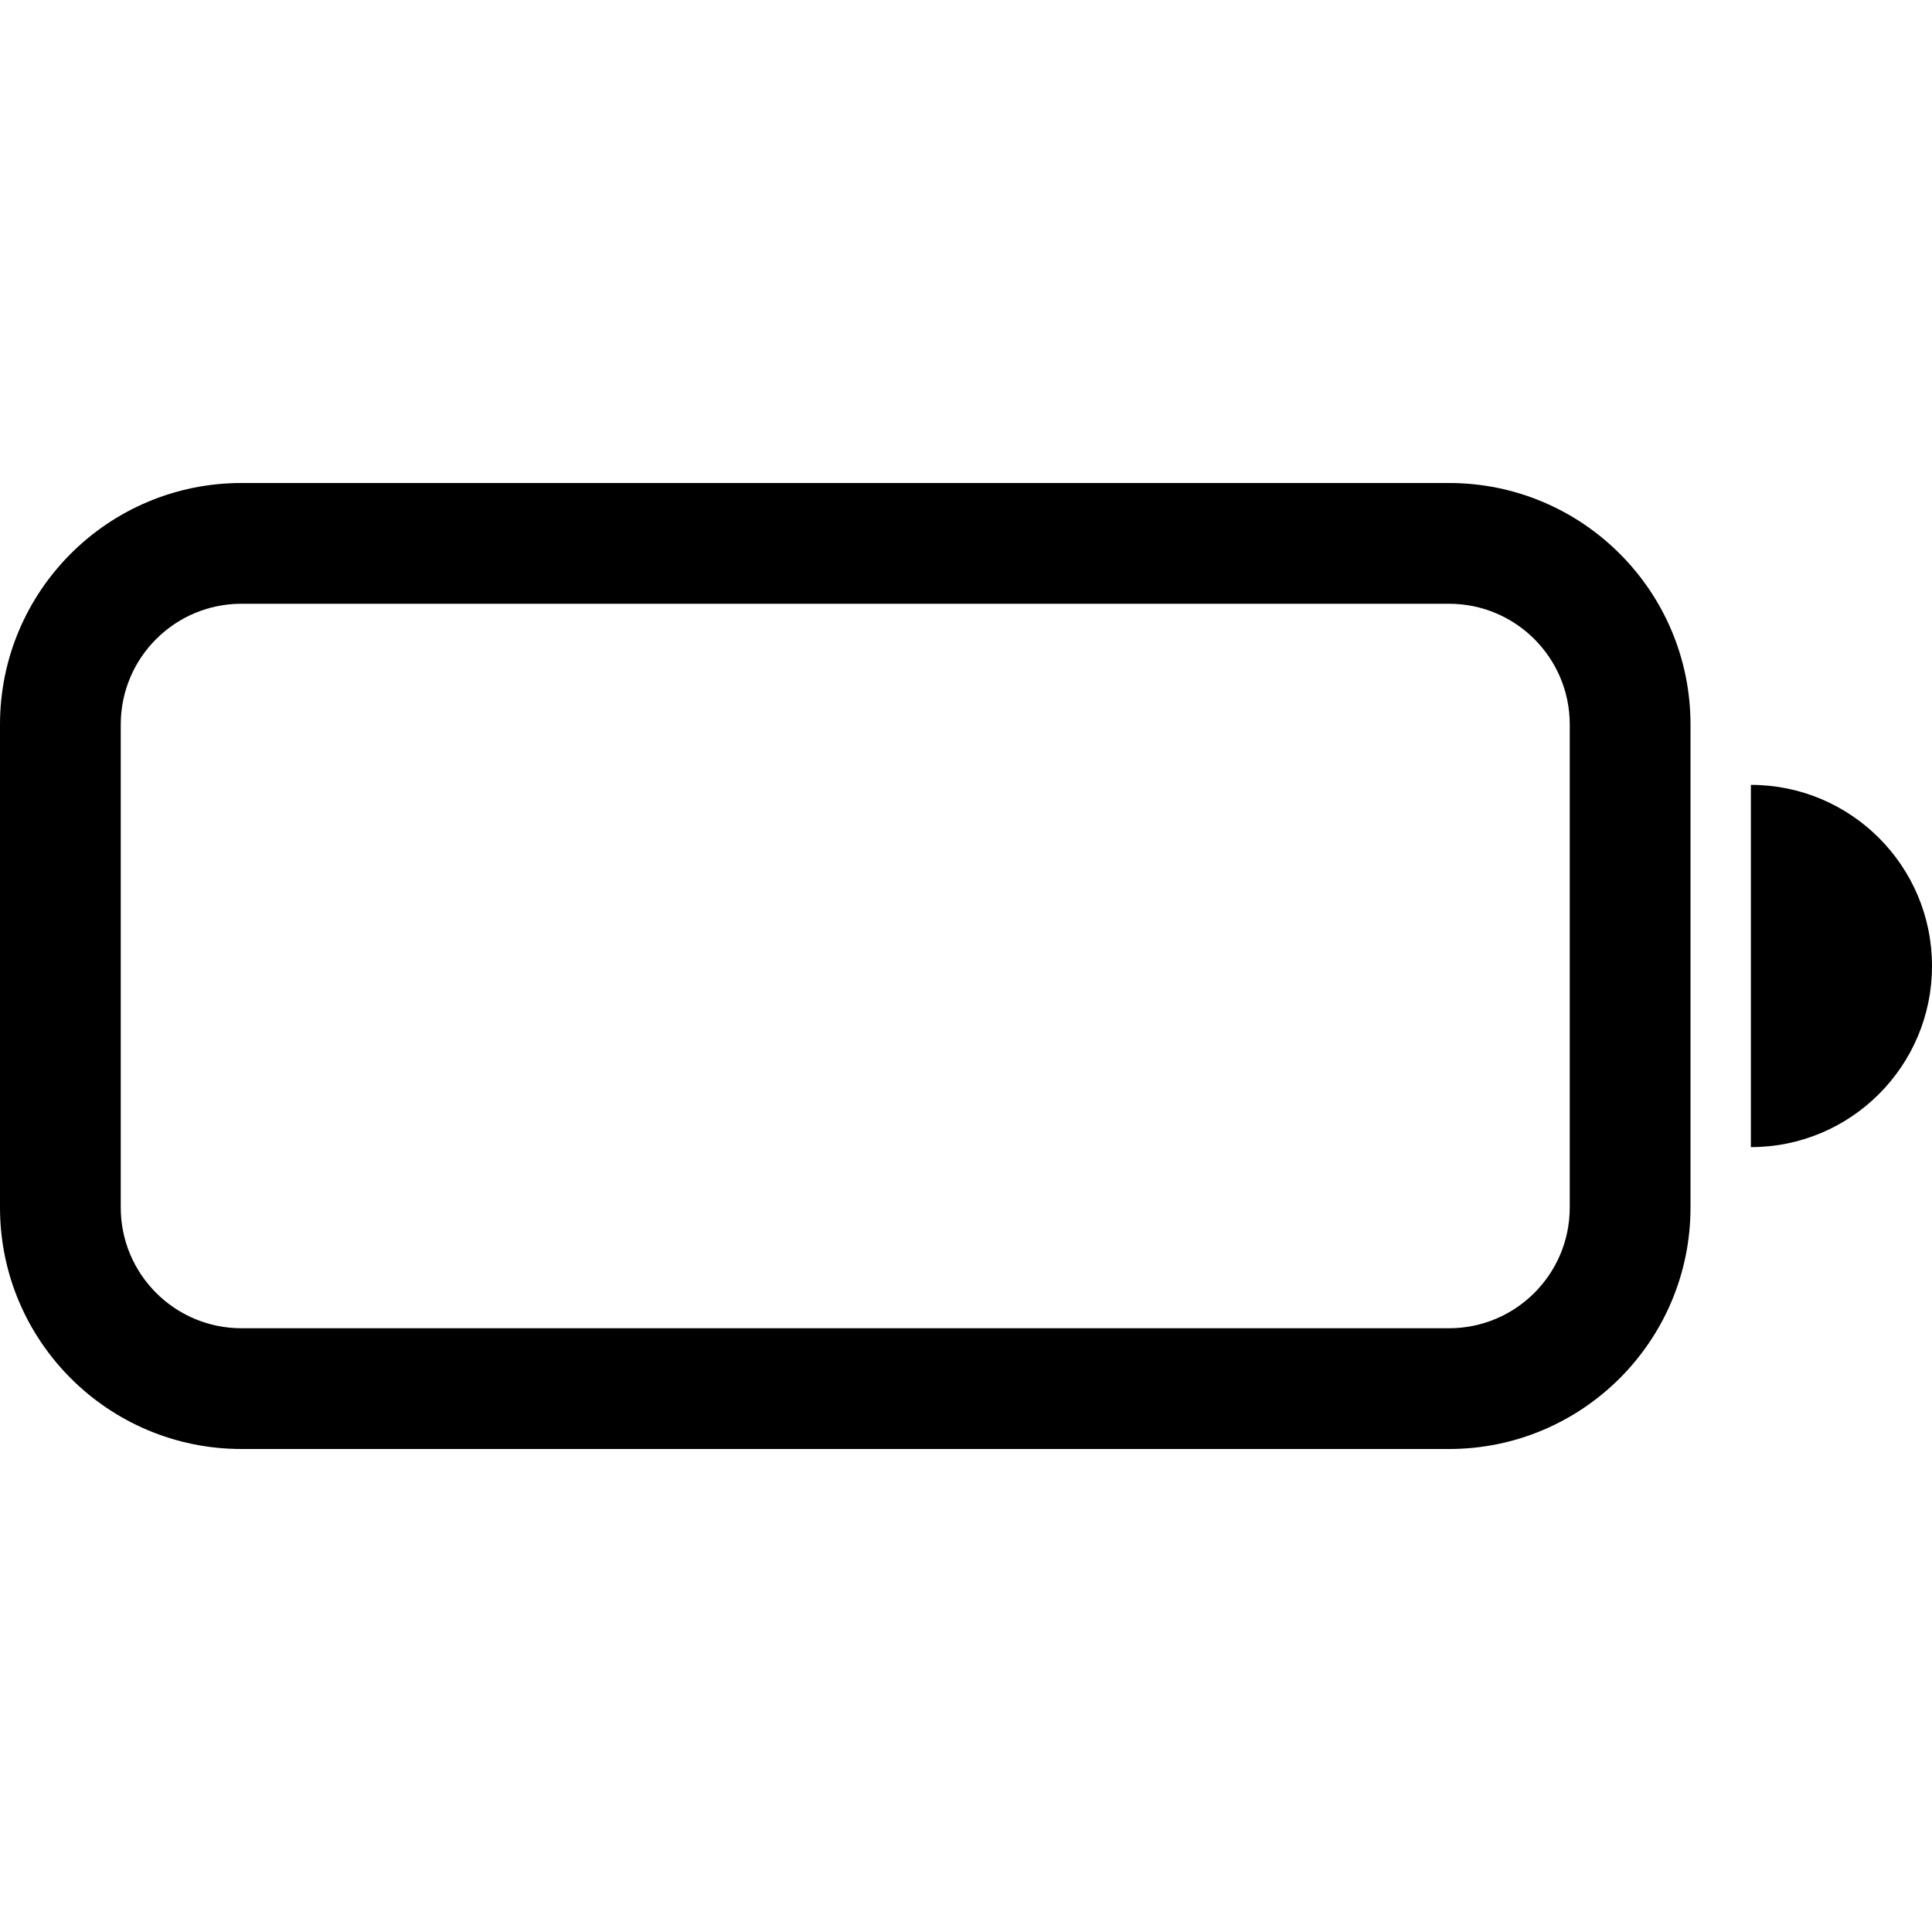
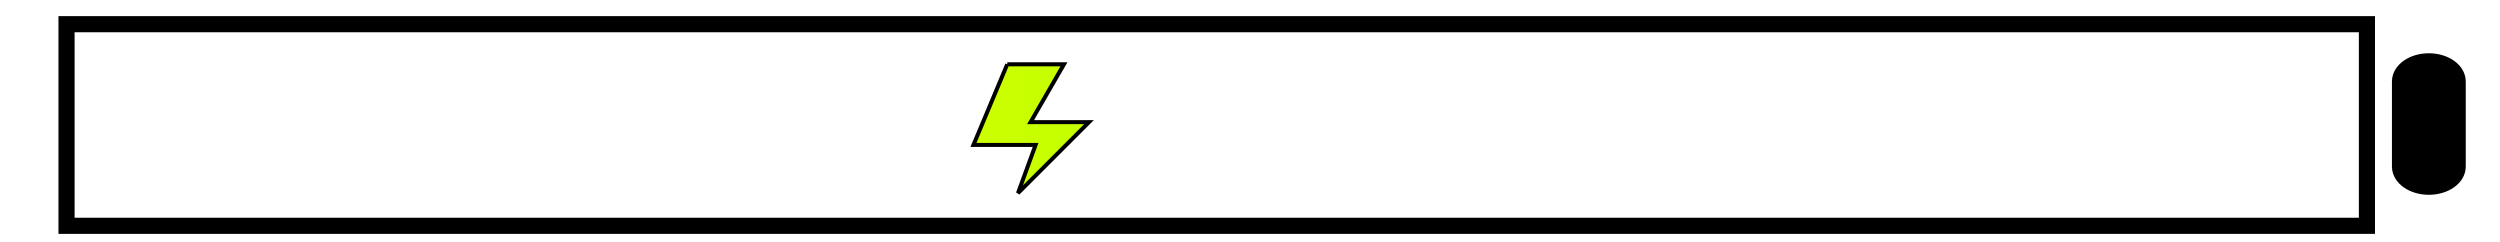
- <svg xmlns="http://www.w3.org/2000/svg" width="16" height="16" fill="currentColor" class="bi bi-battery" viewBox="0 0 16 16">
-   <path d="M0 6a2 2 0 0 1 2-2h10a2 2 0 0 1 2 2v4a2 2 0 0 1-2 2H2a2 2 0 0 1-2-2V6zm2-1a1 1 0 0 0-1 1v4a1 1 0 0 0 1 1h10a1 1 0 0 0 1-1V6a1 1 0 0 0-1-1H2zm14 3a1.5 1.5 0 0 1-1.5 1.5v-3A1.5 1.5 0 0 1 16 8z" />
+ <svg xmlns="http://www.w3.org/2000/svg" version="1.1" width="1240" height="120" viewBox="0 0 1240 120" xml:space="preserve">
+   <defs>
+ </defs>
+   <g transform="matrix(11.41 0 0 1 603.5 62)">
+     <polygon style="stroke: rgb(0,0,0); stroke-width: 8; stroke-dasharray: none; stroke-linecap: butt; stroke-dashoffset: 0; stroke-linejoin: miter; stroke-miterlimit: 4; fill: none; fill-rule: nonzero; opacity: 1;" vector-effect="non-scaling-stroke" points="-50,-50 -50,50 50,50 50,-50 " />
+   </g>
+   <g transform="matrix(1 0 0 1 143 23)">
+     <line style="stroke: rgb(0,0,0); stroke-width: 2; stroke-dasharray: none; stroke-linecap: butt; stroke-dashoffset: 0; stroke-linejoin: miter; stroke-miterlimit: 4; fill: rgb(0,0,0); fill-rule: nonzero; opacity: 1;" x1="0" y1="0" x2="0" y2="0" />
+   </g>
+   <g transform="matrix(1 0 0 1 45.07 21.29)">
+     <path style="stroke: rgb(0,0,0); stroke-width: 2; stroke-dasharray: none; stroke-linecap: butt; stroke-dashoffset: 0; stroke-linejoin: miter; stroke-miterlimit: 4; fill: none; fill-rule: nonzero; opacity: 1;" transform=" translate(-44.07, -20.3)" d="M 63 10 Q 20 2 32 35" stroke-linecap="round" />
+   </g>
+   <g transform="matrix(1 0 0 1 438 51)">
+     <line style="stroke: rgb(0,0,0); stroke-width: 2; stroke-dasharray: none; stroke-linecap: butt; stroke-dashoffset: 0; stroke-linejoin: miter; stroke-miterlimit: 4; fill: rgb(0,0,0); fill-rule: nonzero; opacity: 1;" x1="0" y1="0" x2="0" y2="0" />
+   </g>
+   <g transform="matrix(1 0 0 1 461 36)">
+     <line style="stroke: rgb(0,0,0); stroke-width: 2; stroke-dasharray: none; stroke-linecap: butt; stroke-dashoffset: 0; stroke-linejoin: miter; stroke-miterlimit: 4; fill: rgb(0,0,0); fill-rule: nonzero; opacity: 1;" x1="0" y1="0" x2="0" y2="0" />
+   </g>
+   <g transform="matrix(1 0 0 1 410.27 43.24)">
+     <line style="stroke: rgb(0,0,0); stroke-width: 2; stroke-dasharray: none; stroke-linecap: butt; stroke-dashoffset: 0; stroke-linejoin: miter; stroke-miterlimit: 4; fill: rgb(0,0,0); fill-rule: nonzero; opacity: 1;" x1="0" y1="0" x2="0" y2="0" />
+   </g>
+   <g transform="matrix(1 0 0 1 511.48 63.85)">
+     <linearGradient id="SVGID_241" gradientUnits="userSpaceOnUse" gradientTransform="matrix(1 0 0 1 437.83 31.89)" x1="0" y1="31.953" x2="57.302" y2="31.953">
+       <stop offset="0%" style="stop-color:rgba(204, 255, 0, 1);" />
+       <stop offset="100%" style="stop-color:rgba(196, 255, 0, 1);" />
+       <stop offset="100%" style="stop-color:rgba(255, 0, 0, 1);" />
+     </linearGradient>
+     <path style="stroke: rgb(0,0,0); stroke-width: 2; stroke-dasharray: none; stroke-linecap: butt; stroke-dashoffset: 0; stroke-linejoin: miter; stroke-miterlimit: 4; fill: url(#SVGID_241); fill-rule: nonzero; opacity: 1;" vector-effect="non-scaling-stroke" transform=" translate(-466.48, -63.85)" d="M 454.595 31.892 L 482.723 31.892 L 466.159 60.582 L 495.135 60.582 Q 459.918 95.799 459.918 95.799 L 468.649 71.892 L 437.833 71.892 L 454.595 31.892" stroke-linecap="round" />
+   </g>
+   <g transform="matrix(0 0.5 -0.69 0 1204.71 61.52)">
+     <linearGradient id="SVGID_264" gradientUnits="userSpaceOnUse" gradientTransform="matrix(1 0 0 1 0 0)" x1="0" y1="20.733" x2="124.401" y2="20.733">
+       <stop offset="0%" style="stop-color:rgba(0, 0, 0, 1);" />
+       <stop offset="100%" style="stop-color:rgba(0, 0, 0, 1);" />
+     </linearGradient>
+     <path style="stroke: rgb(0,0,0); stroke-width: 8; stroke-dasharray: none; stroke-linecap: butt; stroke-dashoffset: 0; stroke-linejoin: miter; stroke-miterlimit: 4; fill: url(#SVGID_264); fill-rule: nonzero; opacity: 1;" vector-effect="non-scaling-stroke" transform=" translate(-62.2, -20.73)" d="m 20.014 0 l 84.374 0 l 0 0 c 11.053 -1.04756605e-14 20.014 9.282 20.014 20.733 c 0 11.45 -8.96 20.733 -20.014 20.733 l -84.374 0 l 0 0 c -11.053 0 -20.014 -9.282 -20.014 -20.733 c -5.2380687e-15 -11.45 8.96 -20.733 20.014 -20.733 z" stroke-linecap="round" />
+   </g>
</svg>
